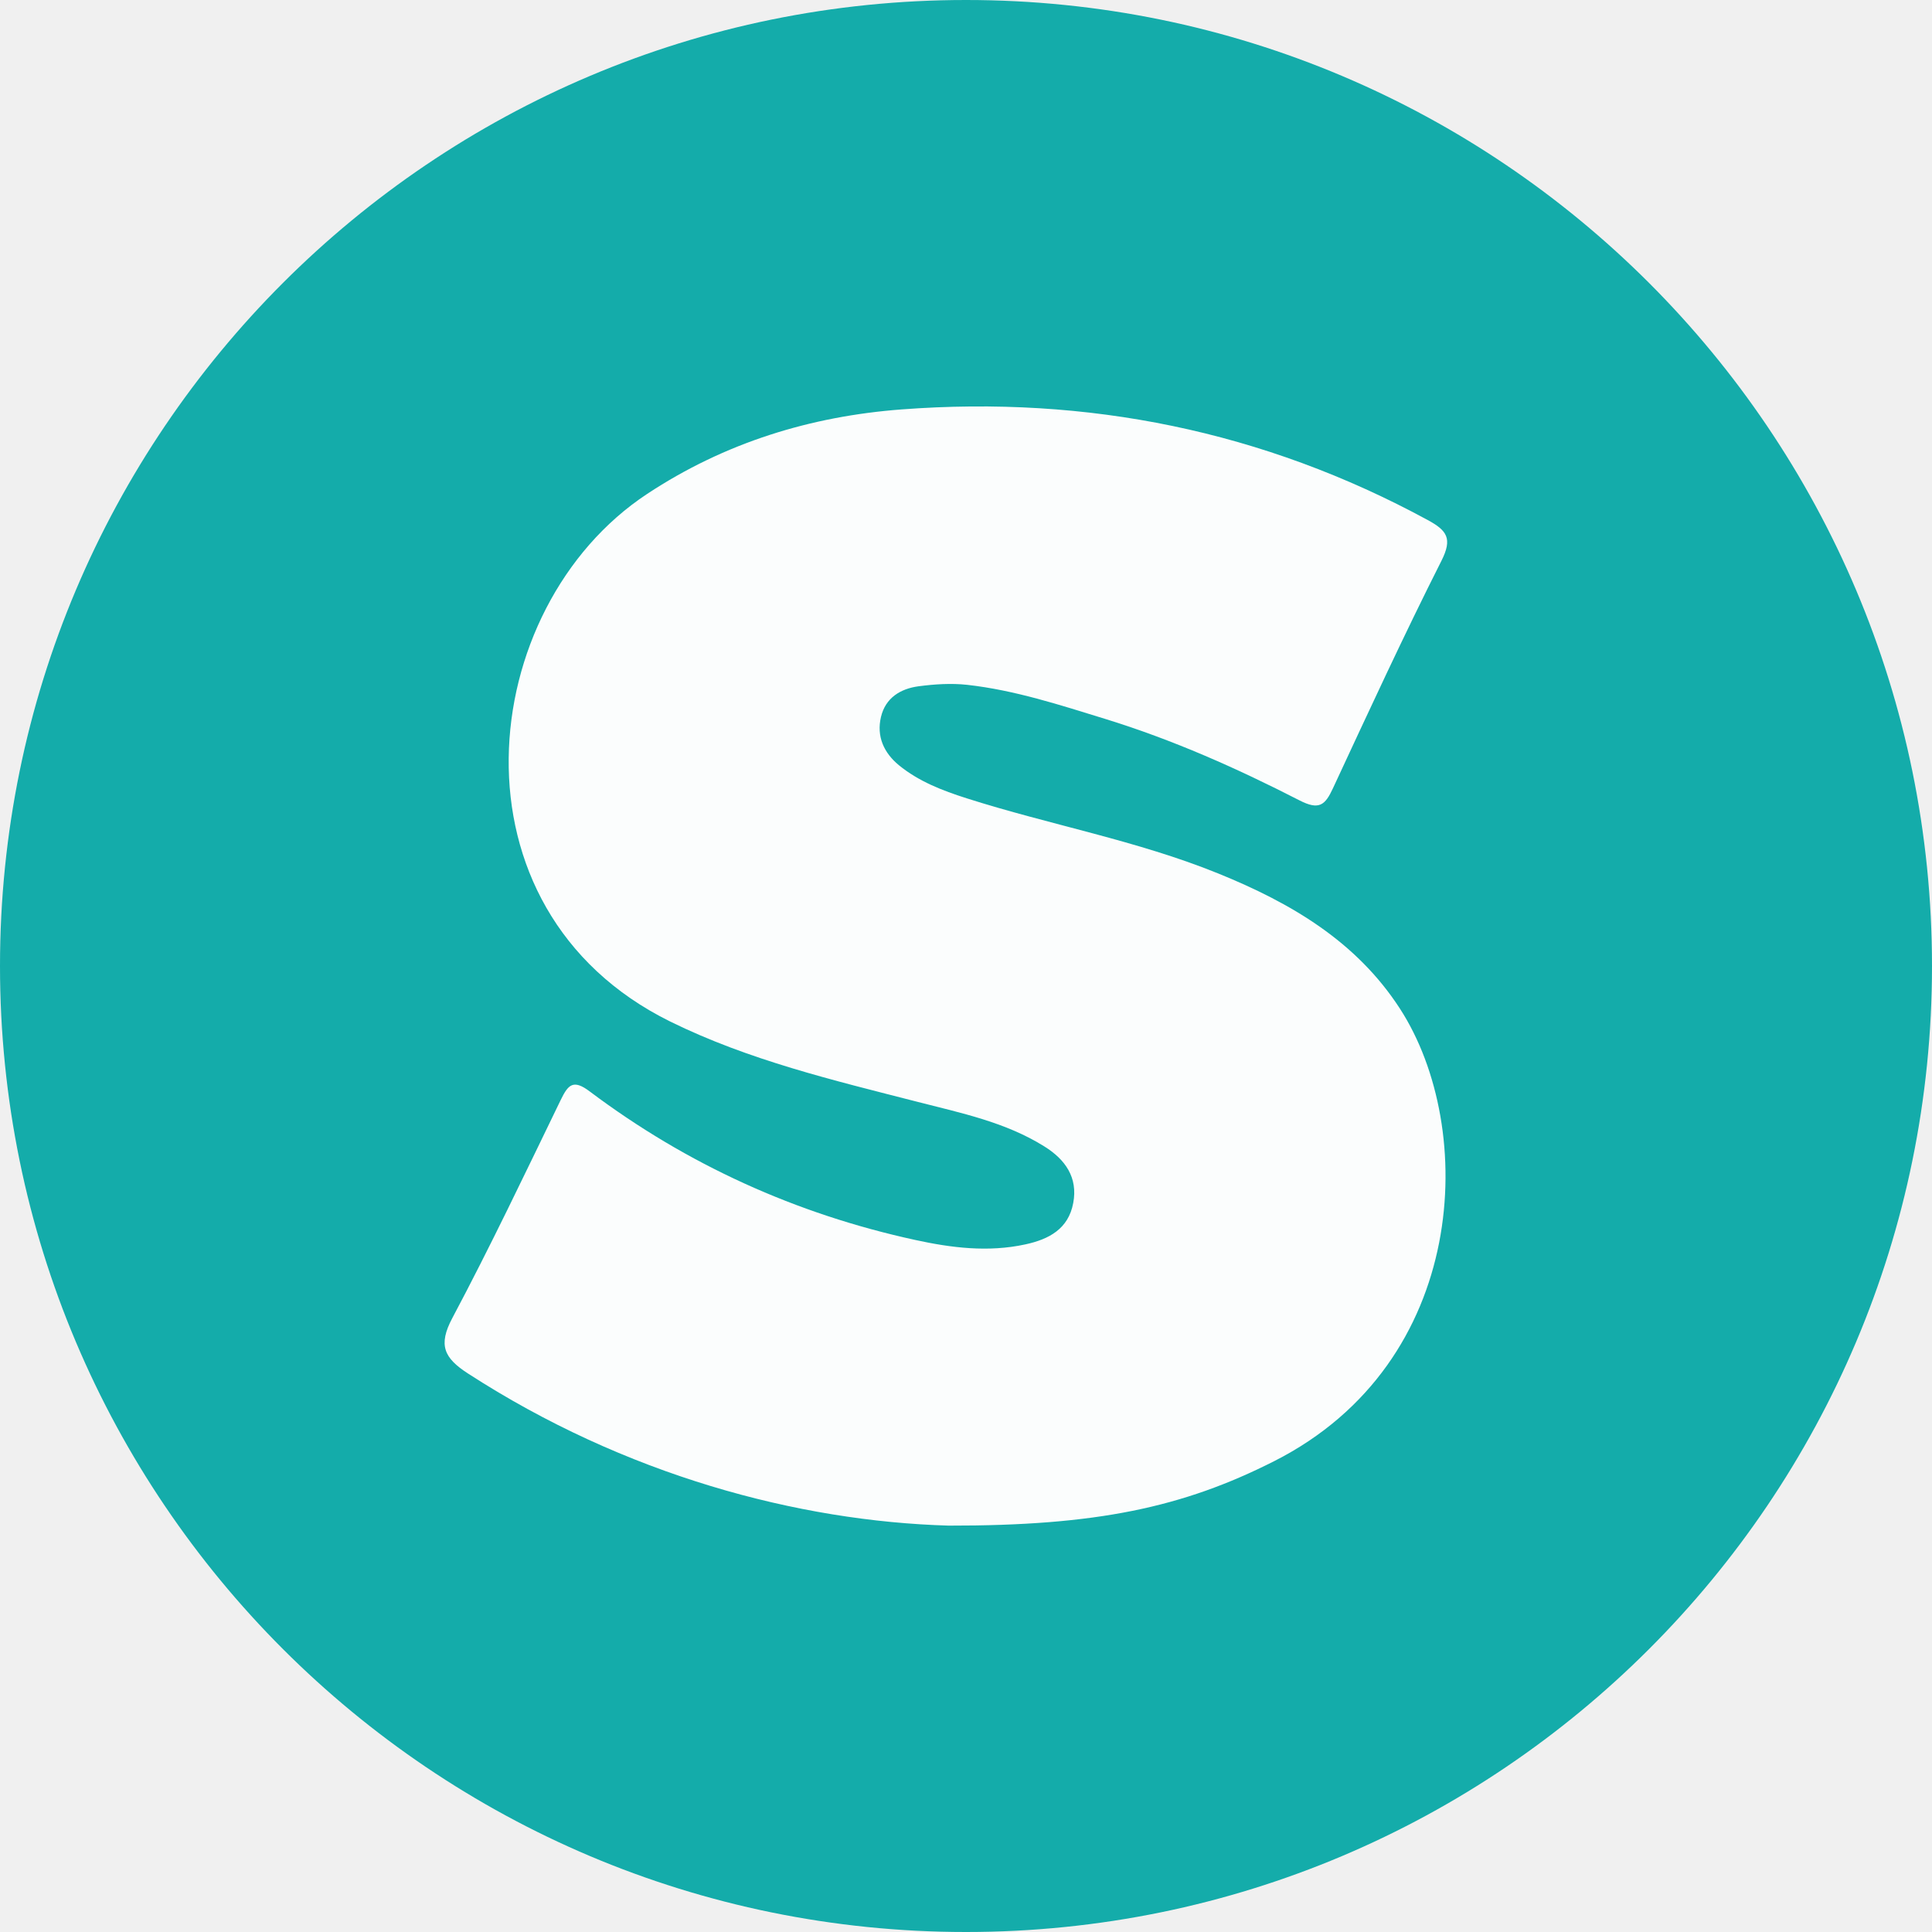
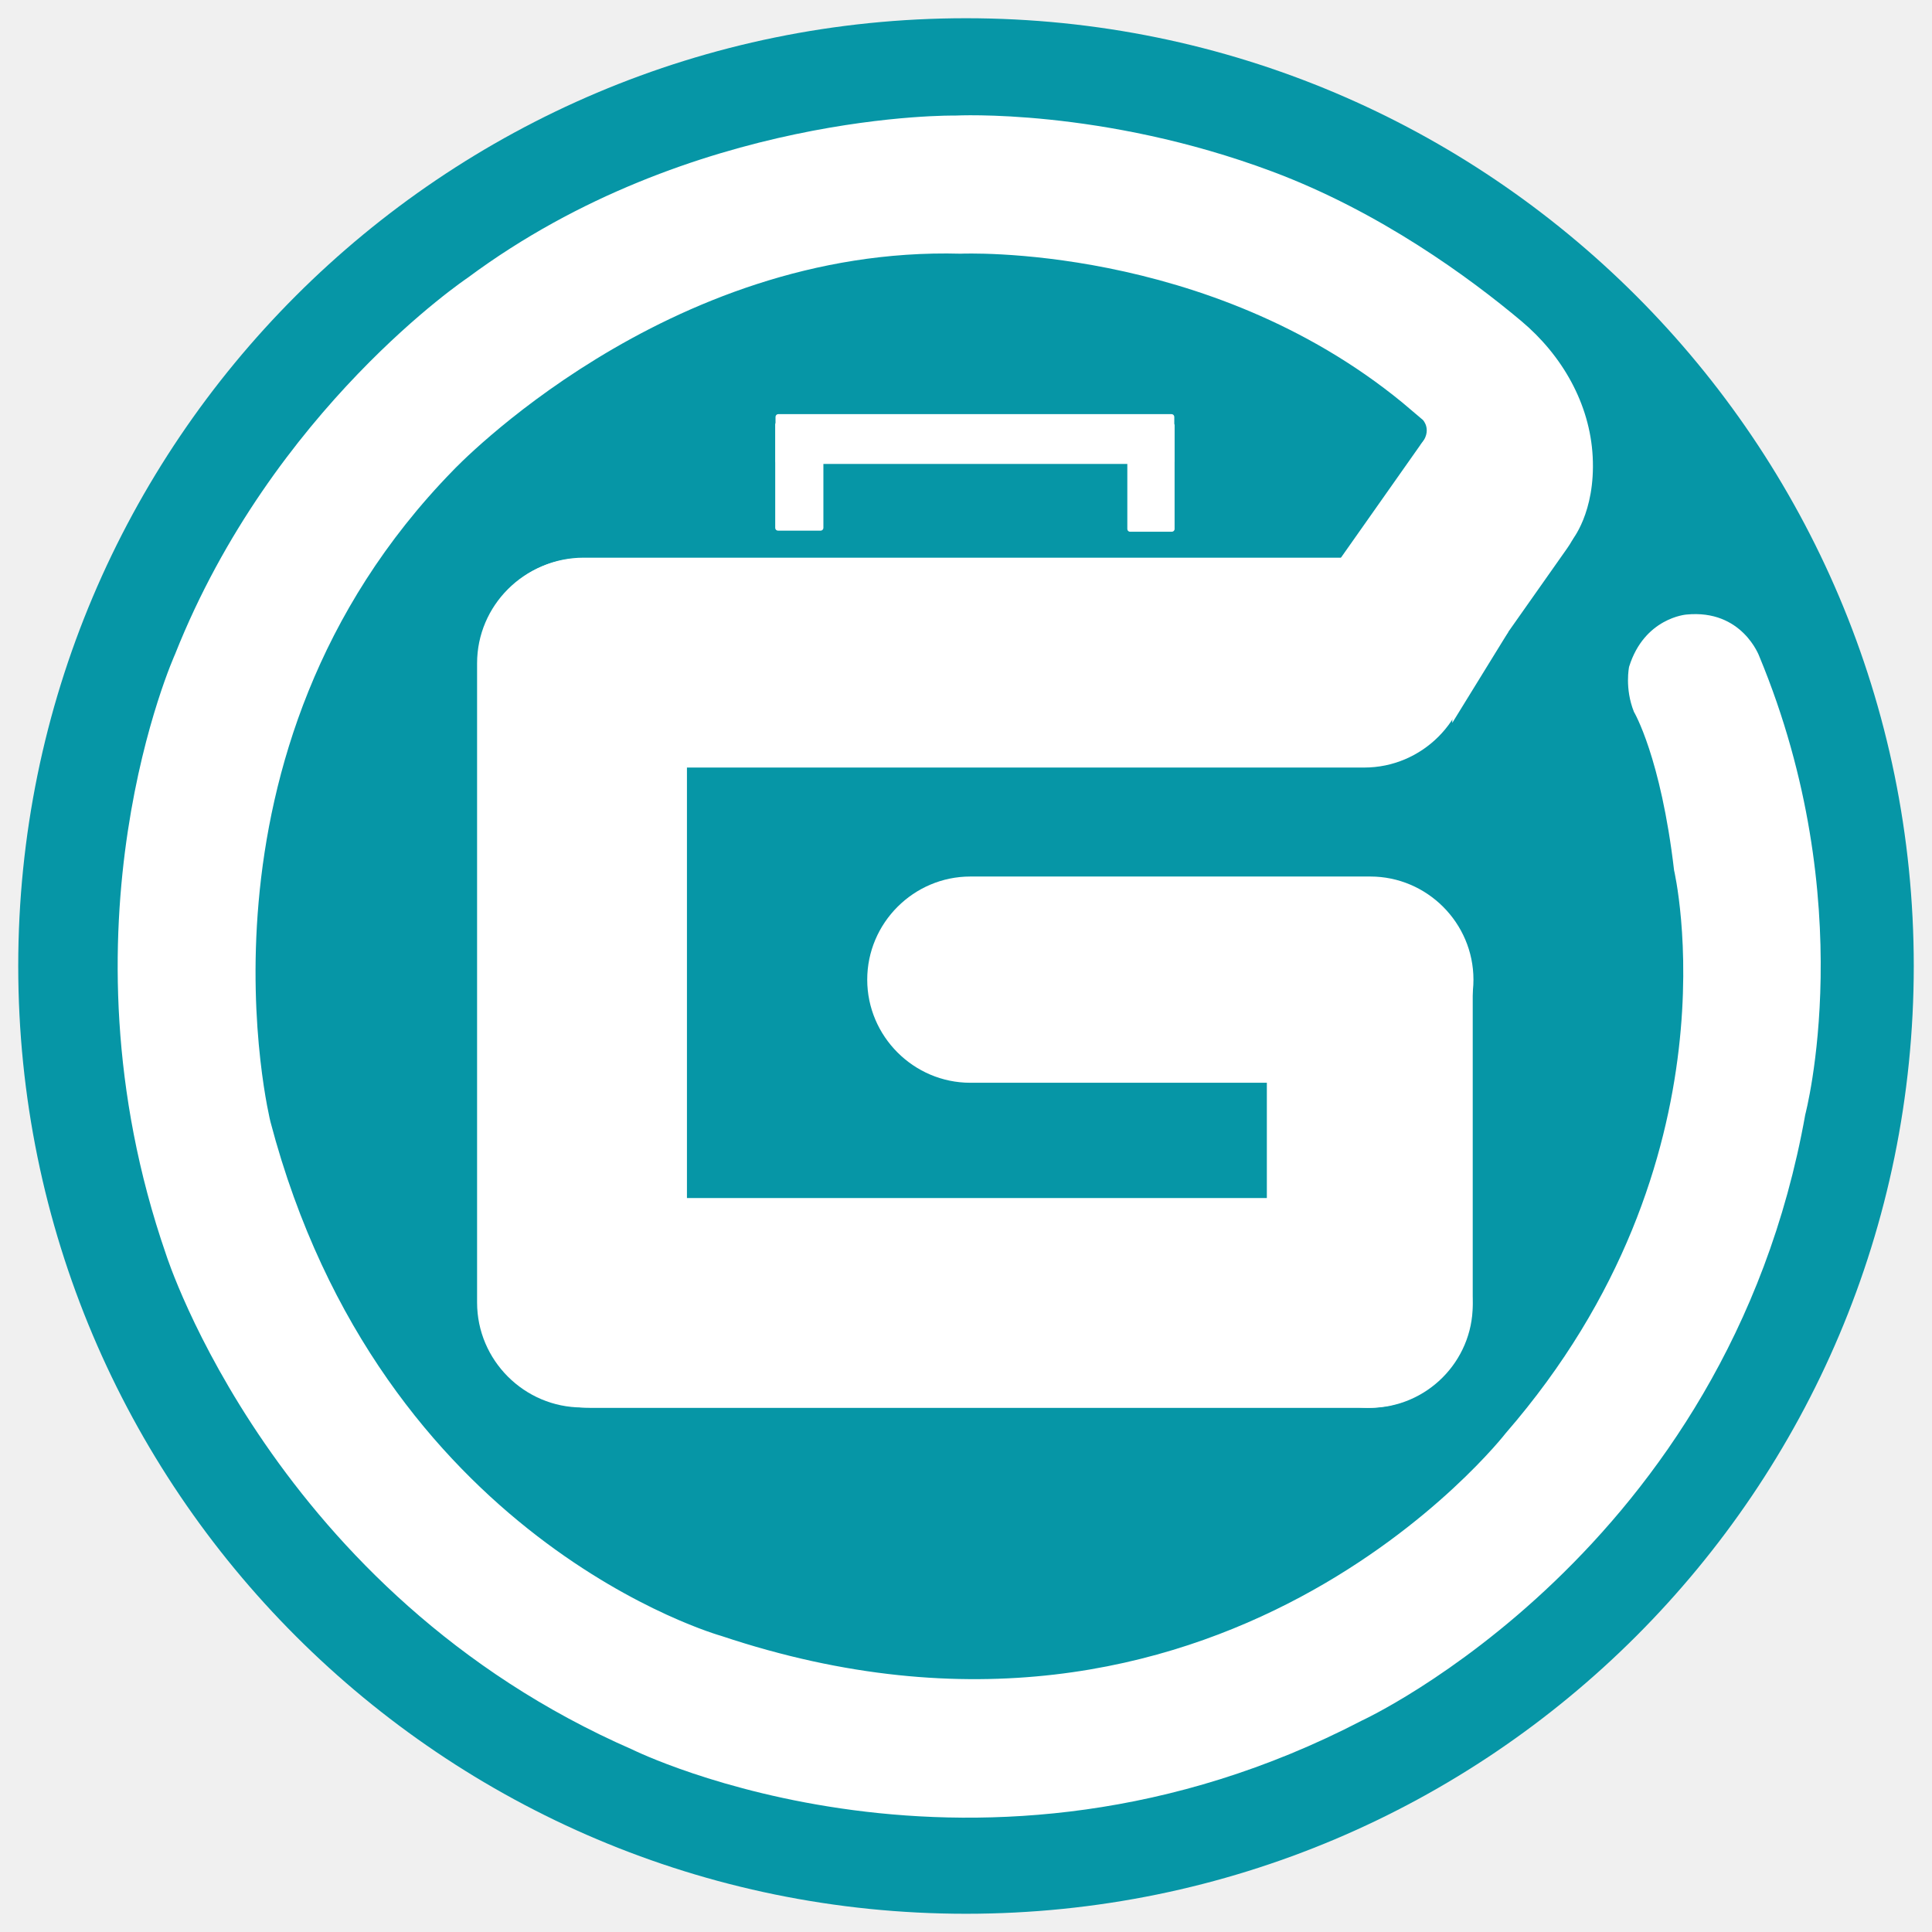
<svg xmlns="http://www.w3.org/2000/svg" version="1.1" id="Layer_1" x="0px" y="0px" viewBox="0 0 32 32" style="enable-background:new 0 0 32 32;" xml:space="preserve">
  <style type="text/css">
- 	.st0{fill-rule:evenodd;clip-rule:evenodd;fill:#14ACAA;}
- 	.st1{fill:#FBFDFD;}
+ 	.st0{fill:#0696A6;}
+ 	.st1{fill:#FFFFFF;}
+ 	.st2{fill:none;}
</style>
  <g>
-     <circle class="st0" cx="16" cy="16" r="16" />
-     <path class="st1" d="M15.714,25.269c-2.498-0.072-5.364-0.837-7.965-2.521c-0.393-0.255-0.496-0.467-0.258-0.915   c0.632-1.189,1.21-2.406,1.798-3.618c0.122-0.25,0.206-0.343,0.479-0.137c1.614,1.213,3.416,2.029,5.388,2.459   c0.6,0.131,1.21,0.208,1.827,0.074c0.393-0.085,0.713-0.257,0.793-0.685c0.08-0.423-0.132-0.721-0.476-0.936   c-0.646-0.405-1.384-0.555-2.107-0.741c-1.392-0.357-2.789-0.688-4.09-1.328C7.329,15.06,7.865,10.063,10.72,8.18   c1.287-0.849,2.705-1.285,4.216-1.399c3.074-0.232,5.988,0.354,8.711,1.832c0.32,0.174,0.414,0.306,0.228,0.675   c-0.627,1.242-1.21,2.506-1.797,3.768c-0.13,0.28-0.228,0.368-0.554,0.201c-1.035-0.531-2.093-1.002-3.217-1.349   c-0.757-0.233-1.501-0.477-2.287-0.565c-0.265-0.029-0.54-0.011-0.806,0.024c-0.298,0.04-0.547,0.19-0.622,0.507   c-0.077,0.323,0.048,0.595,0.295,0.799c0.329,0.27,0.722,0.421,1.123,0.549c1.382,0.441,2.819,0.698,4.169,1.246   c1.197,0.486,2.286,1.121,3.01,2.241c1.281,1.982,1.138,5.857-2.08,7.49C19.589,24.97,18.152,25.273,15.714,25.269z" />
+     <circle class="st0" cx="16.214" cy="17.174" r="13.88" />
+     <g>
+       <ellipse class="st1" cx="12.036" cy="23.899" rx="1.481" ry="1.454" />
+       <ellipse class="st1" cx="19.156" cy="23.896" rx="1.481" ry="1.454" />
+       <g>
+         <path class="st1" d="M19.91,17.664h-8.508c-0.113,0-0.205-0.092-0.205-0.205v-2.256c0-0.113,0.092-0.205,0.205-0.205h8.508     c0.113,0,0.205,0.092,0.205,0.205v2.256C20.115,17.572,20.023,17.664,19.91,17.664z" />
+         <g>
+           <path class="st1" d="M23.335,13.621H11.184c-0.113,0-0.205-0.092-0.205-0.205v-2.256c0-0.113,0.092-0.205,0.205-0.205h12.151      c0.113,0,0.205,0.092,0.205,0.205v2.256C23.54,13.529,23.448,13.621,23.335,13.621z" />
+           <path class="st1" d="M19.738,21.719h-9.523c-0.113,0-0.205-0.092-0.205-0.205v-2.256c0-0.113,0.092-0.205,0.205-0.205h9.523      c0.113,0,0.205,0.092,0.205,0.205v2.256C19.942,21.627,19.849,21.719,19.738,21.719z" />
+           <path class="st1" d="M13.308,14.995c-0.378,0-0.689-0.31-0.689-0.689c0-0.378,0.31-0.689,0.689-0.689h2.346      c-0.326-1.52-1.701-2.661-3.346-2.661c-1.889,0-3.421,1.502-3.421,3.355c0,1.854,1.531,3.355,3.421,3.355      c1.65,0,3.027-1.147,3.349-2.673H13.308z" />
+           <path class="st1" d="M18.713,15c-1.649,0-3.024,1.143-3.348,2.664h2.916c0.378,0,0.689,0.31,0.689,0.689      c0,0.378-0.31,0.689-0.689,0.689h-2.916c0.325,1.521,1.699,2.662,3.348,2.662c1.889,0,3.421-1.5,3.421-3.352      C22.133,16.5,20.602,15,18.713,15z" />
+         </g>
+         <path class="st1" d="M25.333,10.155l-2.686,3.815c-0.064,0.091-0.19,0.113-0.28,0.049l-1.815-1.278     c-0.091-0.064-0.113-0.19-0.049-0.28l2.686-3.815c0.064-0.091,0.19-0.113,0.28-0.049l1.815,1.278     C25.374,9.936,25.395,10.064,25.333,10.155z" />
+       </g>
+     </g>
+     <circle class="st0" cx="16" cy="16" r="15.698" />
+     <g>
+       <g>
+         <path class="st1" d="M25.959,9.079l-1.598,2.269c-0.47,0.669-1.404,0.831-2.072,0.359l0,0c-0.669-0.47-0.831-1.404-0.359-2.072     l1.598-2.269c0.47-0.669,1.404-0.831,2.072-0.359l0,0C26.268,7.477,26.43,8.409,25.959,9.079z" />
+       </g>
+       <line class="st2" x1="22.439" y1="9.129" x2="22.466" y2="8.871" />
+       <path class="st1" d="M26.03,8.957c0,0,0.398-0.463,0.35-1.393c-0.046-0.88-0.508-1.681-1.183-2.247    c-0.847-0.711-2.337-1.808-4.128-2.477c-2.818-1.054-5.244-0.926-5.244-0.926S11.46,1.841,7.746,4.601    c0,0-3.231,2.164-4.847,6.236c0,0-2.035,4.494-0.148,9.943c0,0,1.781,5.607,7.729,8.201c0,0,5.713,2.83,12.081-0.485    c0,0,6.047-2.787,7.34-10.036c0,0,0.932-3.51-0.761-7.588c0,0-0.283-0.785-1.209-0.693c0,0-0.696,0.053-0.948,0.865    c0,0-0.076,0.355,0.08,0.746c0,0,0.445,0.746,0.665,2.625c0,0,1.134,4.804-2.787,9.321c0,0-4.741,6.123-12.994,3.36    c0,0-5.638-1.569-7.467-8.514c0,0-1.531-6.123,3.024-10.79c0,0,3.514-3.725,8.408-3.59c0,0,4.081-0.184,7.316,2.466l0.34,0.288    c0,0,0.166,0.172-0.039,0.411L26.03,8.957z" />
+     </g>
+     <g>
+       <path class="st1" d="M22.596,12.713H9.665c-0.956,0-1.738-0.782-1.738-1.738l0,0c0-0.956,0.782-1.738,1.738-1.738h12.932    c0.956,0,1.738,0.782,1.738,1.738l0,0C24.336,11.931,23.552,12.713,22.596,12.713z" />
+       <path class="st1" d="M22.65,23.319H9.781c-0.956,0-1.738-0.782-1.738-1.738l0,0c0-0.956,0.782-1.738,1.738-1.738H22.65    c0.956,0,1.738,0.782,1.738,1.738l0,0C24.388,22.537,23.605,23.319,22.65,23.319z" />
+       <path class="st1" d="M22.697,17.934h-6.625c-0.939,0-1.708-0.769-1.708-1.708l0,0c0-0.939,0.769-1.708,1.708-1.708h6.625    c0.939,0,1.708,0.769,1.708,1.708l0,0C24.405,17.165,23.637,17.934,22.697,17.934z" />
+       <path class="st1" d="M7.902,21.574V10.986c0-0.956,0.782-1.738,1.738-1.738l0,0c0.956,0,1.738,0.782,1.738,1.738v10.588    c0,0.956-0.782,1.738-1.738,1.738l0,0C8.684,23.312,7.902,22.53,7.902,21.574z" />
+       <path class="st1" d="M13.593,6.988h-0.708c-0.025,0-0.045,0.021-0.045,0.045v1.711c0,0.025,0.021,0.045,0.045,0.045h0.708    c0.025,0,0.045-0.021,0.045-0.045v-1.71C13.637,7.008,13.618,6.988,13.593,6.988z" />
+       <path class="st1" d="M19.41,7.004h-0.693c-0.024,0-0.045,0.019-0.045,0.045v1.713c0,0.024,0.019,0.045,0.045,0.045h0.693    c0.024,0,0.045-0.019,0.045-0.045V7.049C19.455,7.023,19.434,7.004,19.41,7.004z" />
+       <path class="st1" d="M19.45,7.638V6.905c0-0.025-0.021-0.046-0.046-0.046h-6.513c-0.025,0-0.046,0.021-0.046,0.046v0.733    c0,0.025,0.021,0.046,0.046,0.046h6.513C19.43,7.684,19.45,7.663,19.45,7.638z" />
+       <path class="st1" d="M22.688,14.543L22.688,14.543c0.938,0,1.705,0.767,1.705,1.705v5.365c0,0.938-0.767,1.705-1.705,1.705l0,0    c-0.938,0-1.705-0.767-1.705-1.705v-5.365C20.982,15.31,21.749,14.543,22.688,14.543z" />
+     </g>
+     <polygon class="st1" points="24.054,11.974 24.983,10.466 24.088,10.08  " />
  </g>
</svg>
